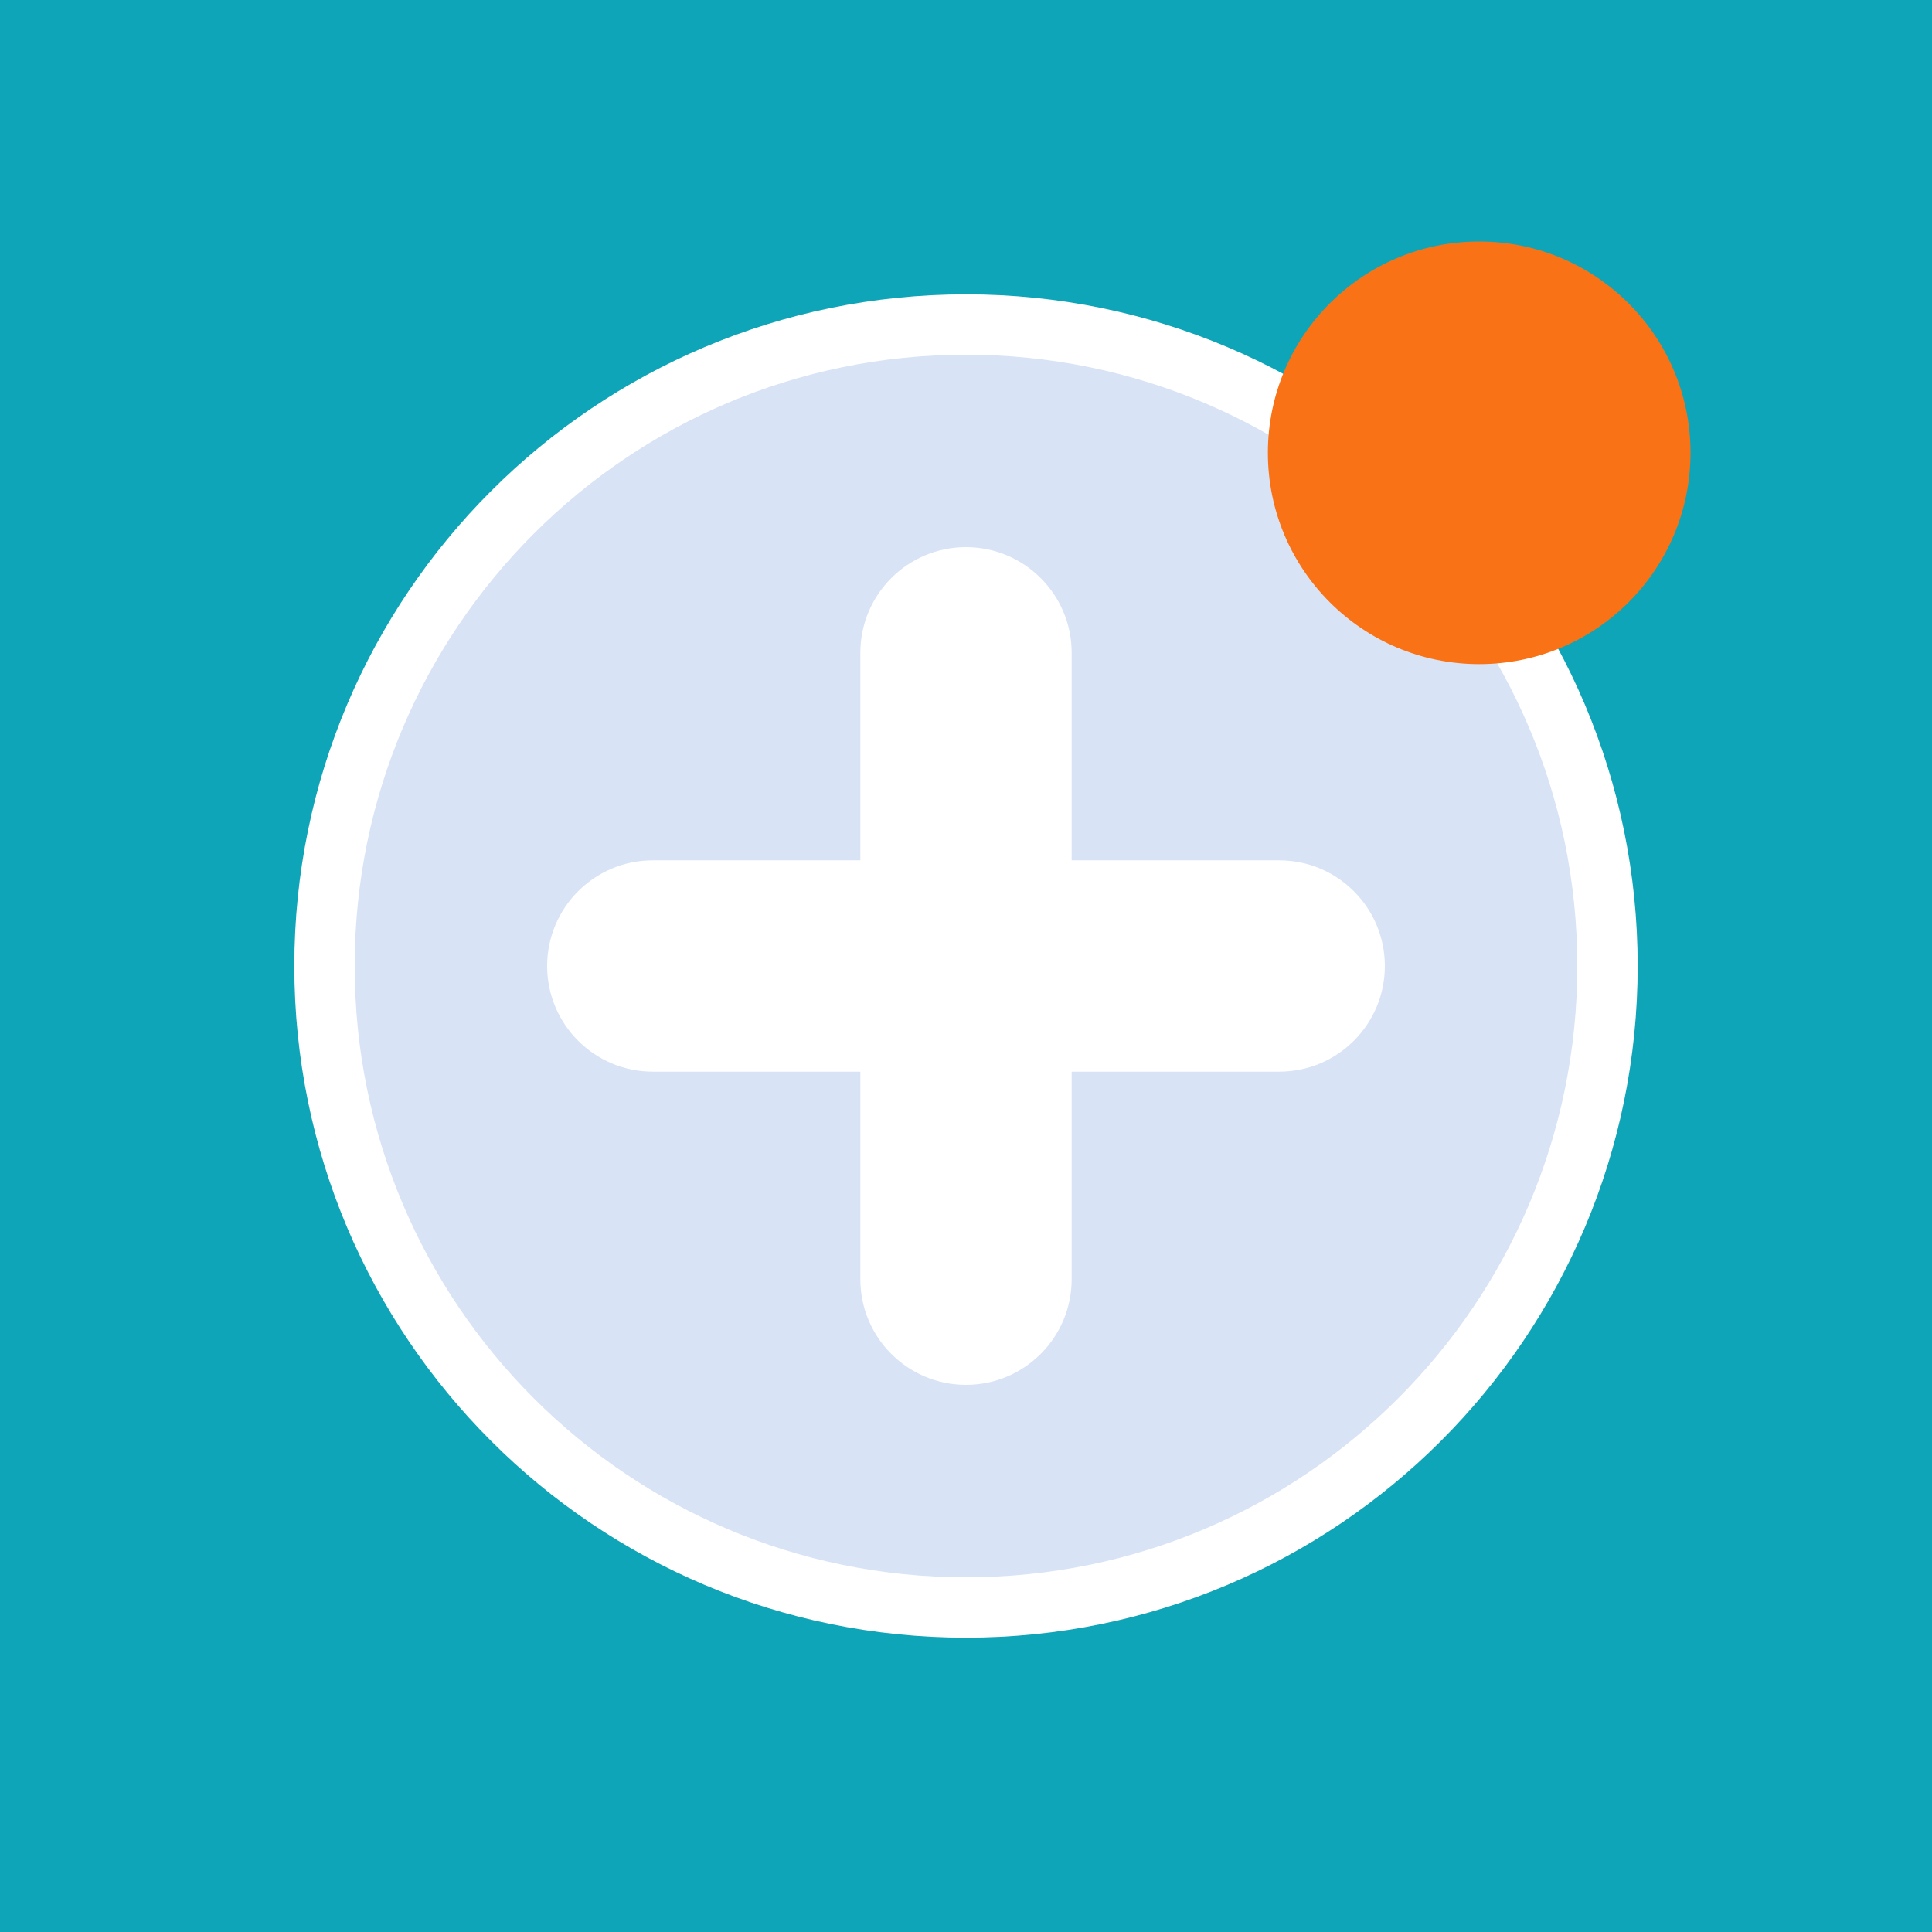
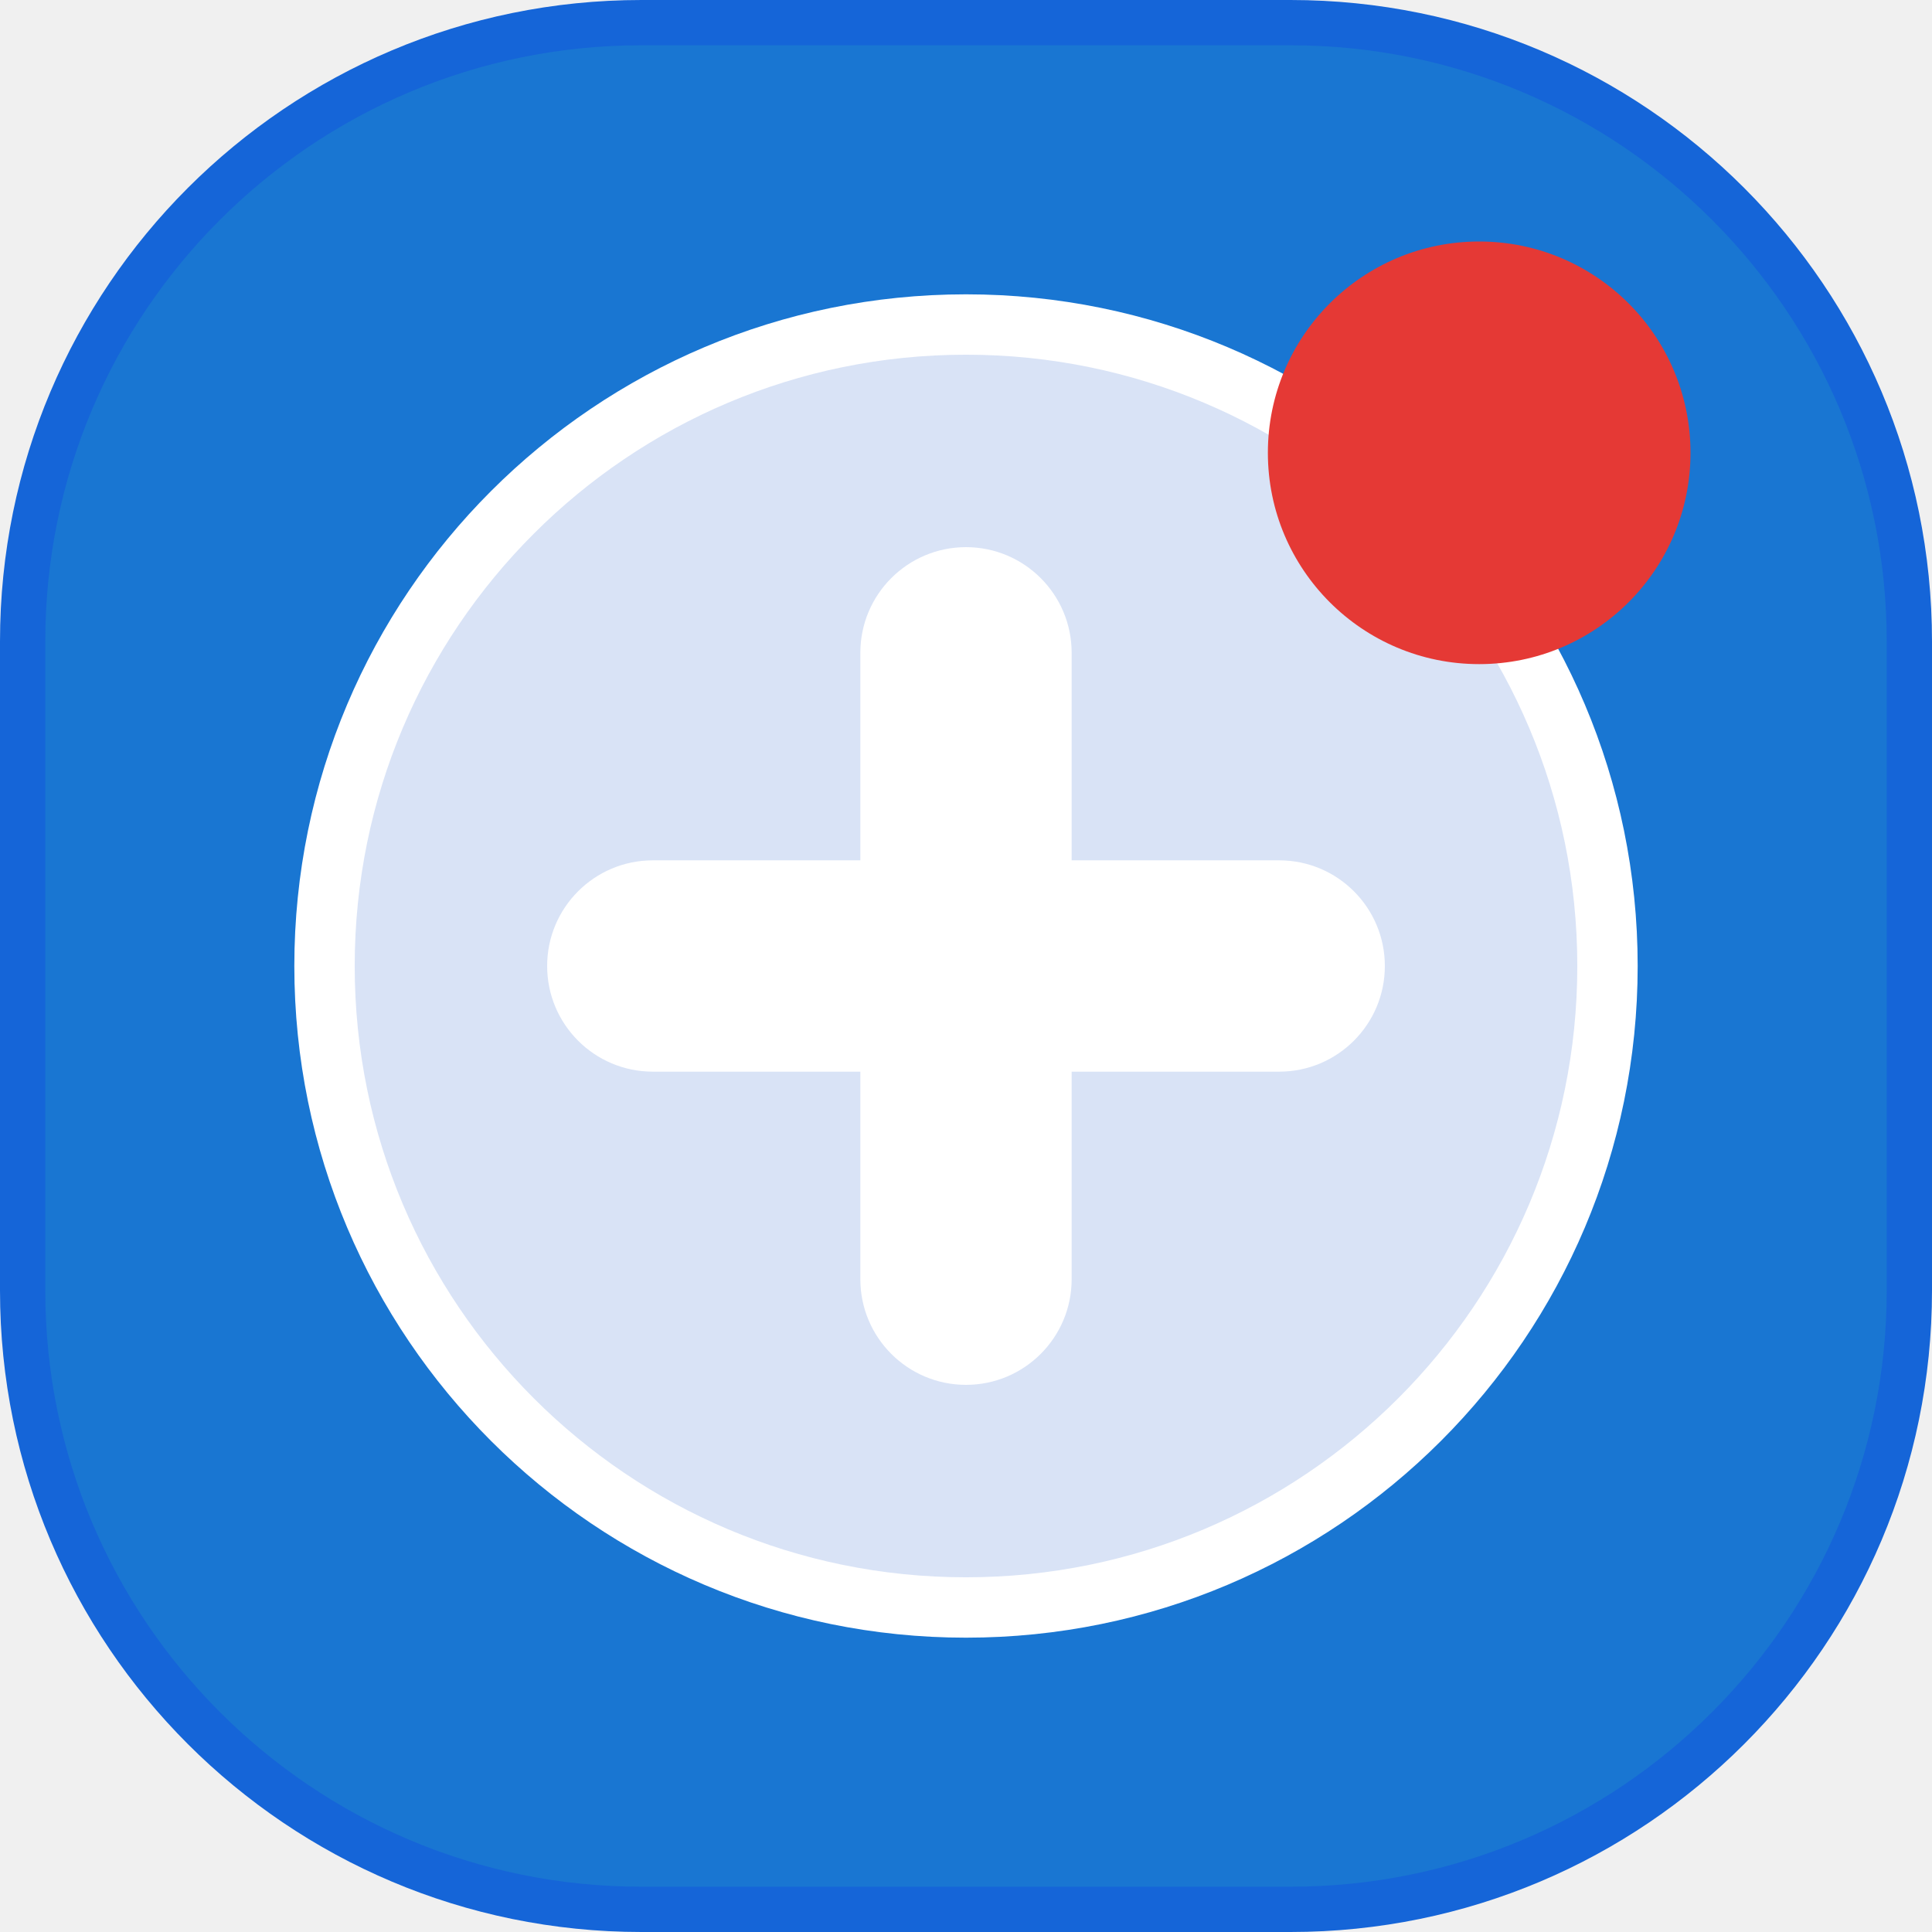
<svg xmlns="http://www.w3.org/2000/svg" viewBox="0 0 512 512" role="img" aria-label="Sampi Medline">
-   <rect x="0" y="0" width="512" height="512" fill="#0ea5b8" />
+   <rect x="0" y="0" width="512" height="512" rx="170" fill="#1565d8" />
+   <rect x="12" y="12" width="488" height="488" rx="158" fill="#1976d2" />
  <circle cx="256" cy="256" r="170" fill="#d9e3f6" stroke="#ffffff" stroke-width="16" />
  <rect x="228" y="145" width="56" height="222" rx="28" fill="#ffffff" />
  <rect x="145" y="228" width="222" height="56" rx="28" fill="#ffffff" />
-   <circle cx="392" cy="120" r="56" fill="#f97316" />
+   <circle cx="392" cy="120" r="56" fill="#e53935" />
</svg>
